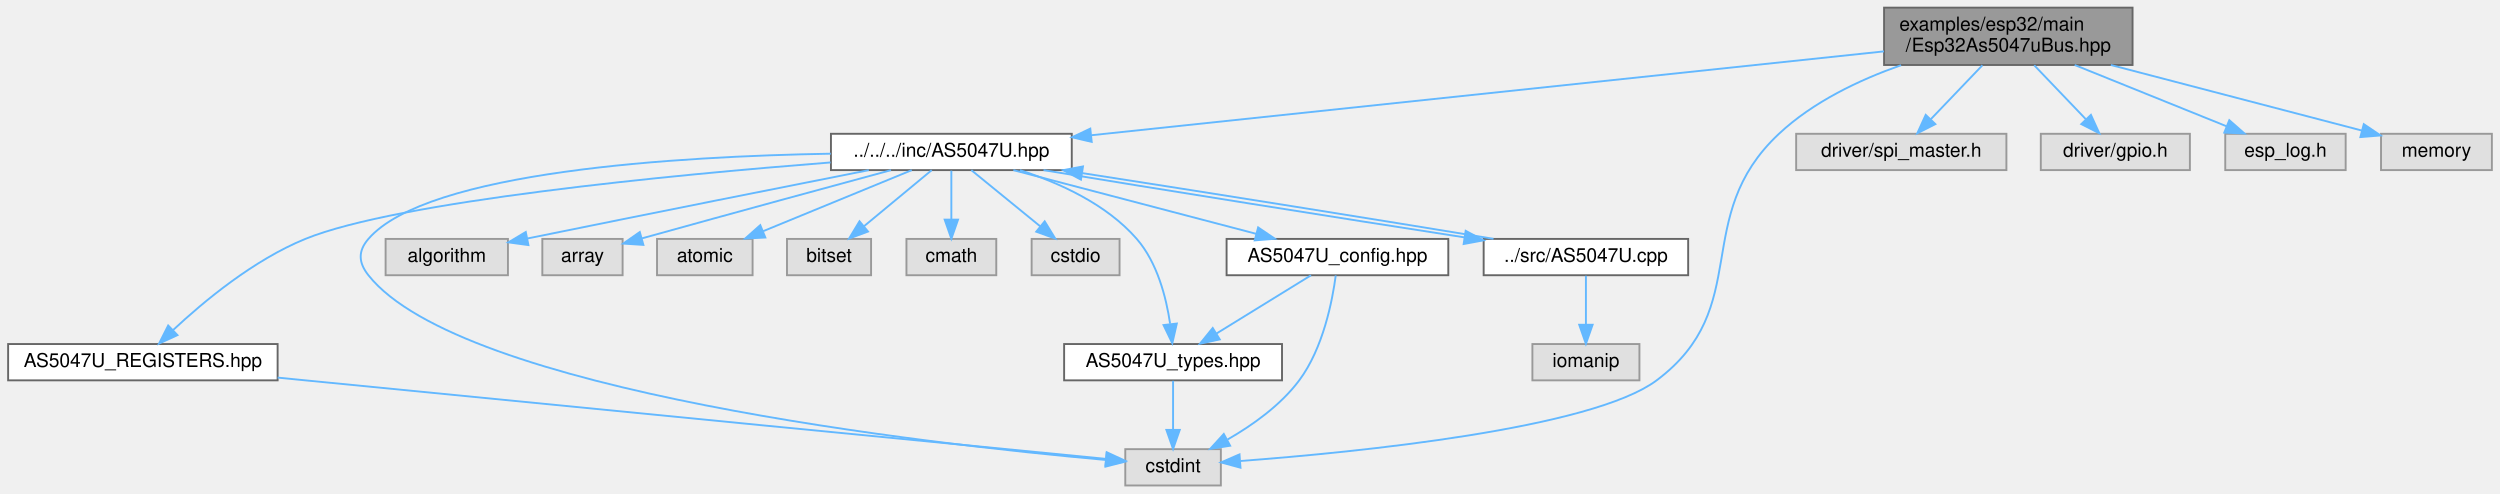
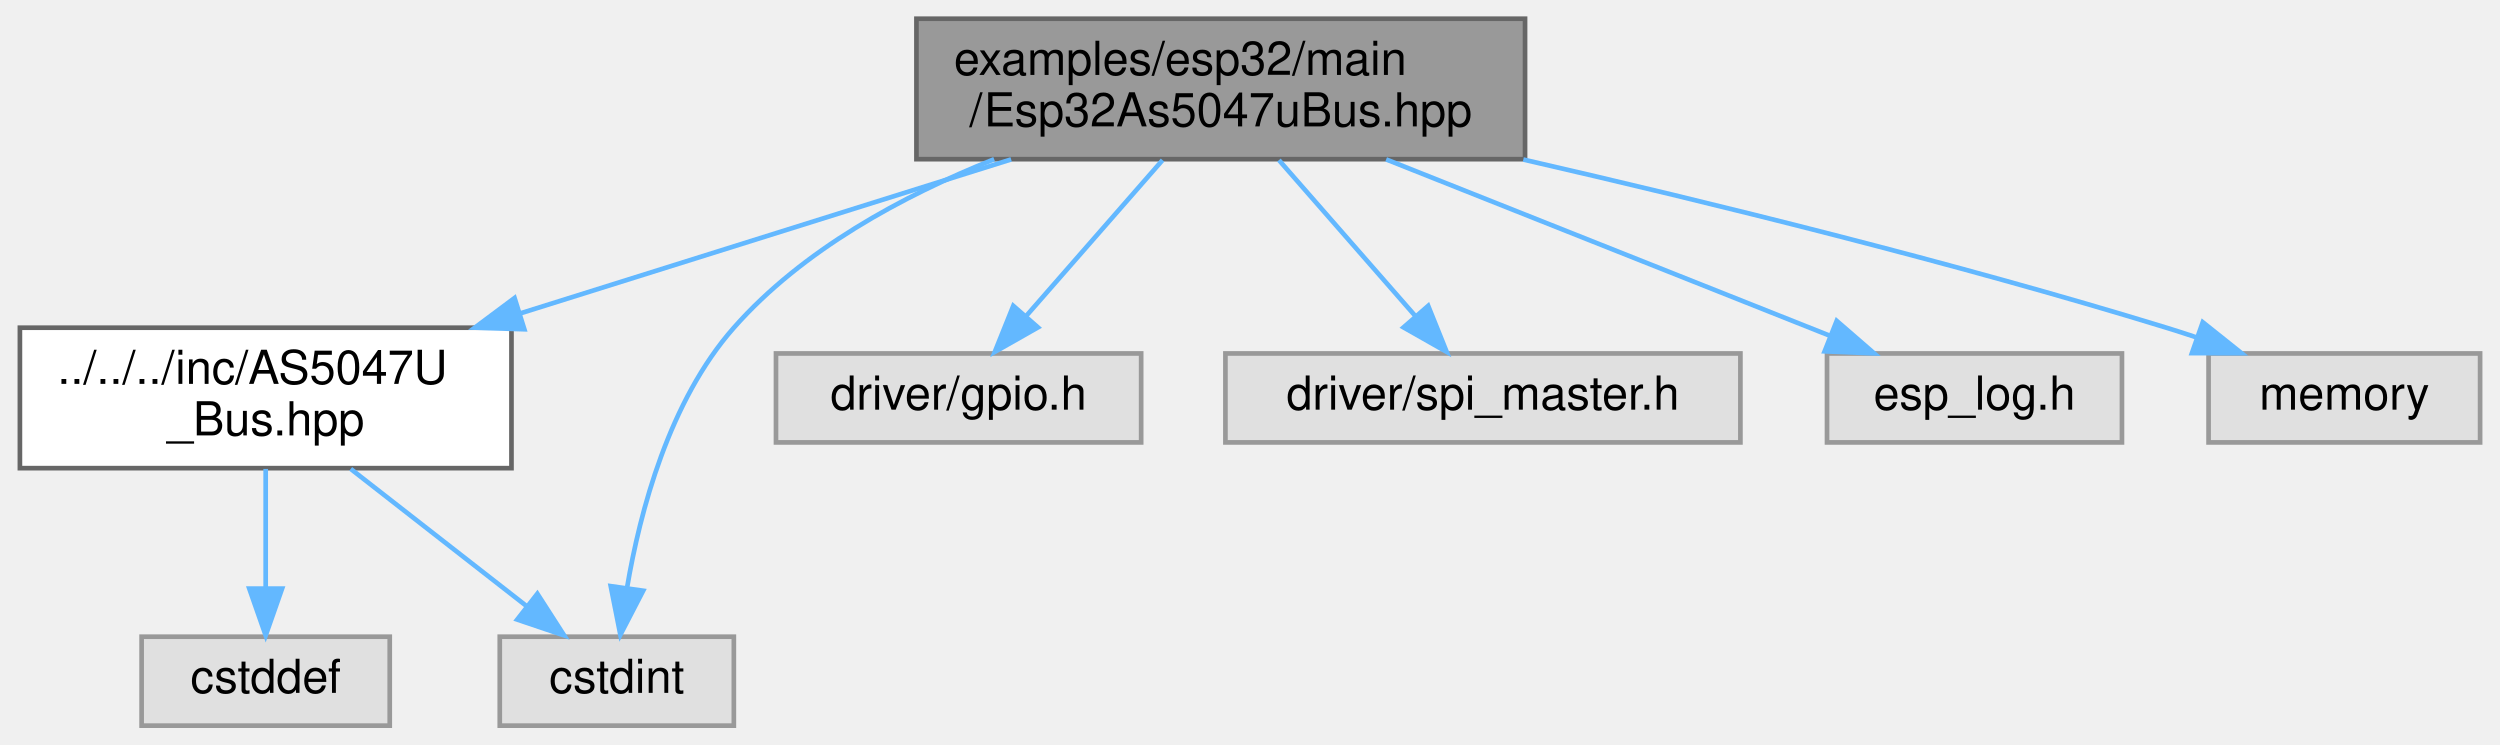
- <svg xmlns="http://www.w3.org/2000/svg" xmlns:xlink="http://www.w3.org/1999/xlink" width="1308pt" height="258pt" viewBox="0.00 0.00 1307.50 258.00">
-   <g id="graph0" class="graph" transform="scale(1 1) rotate(0) translate(4 254)">
+ <svg xmlns="http://www.w3.org/2000/svg" xmlns:xlink="http://www.w3.org/1999/xlink" width="534pt" height="159pt" viewBox="0.00 0.00 533.50 159.00">
+   <g id="graph0" class="graph" transform="scale(1 1) rotate(0) translate(4 155)">
    <g id="Node000001" class="node">
      <g id="a_Node000001">
        <a xlink:title="ESP32 SPI transport implementation for AS5047U driver.">
-           <polygon fill="#999999" stroke="#666666" points="1111.5,-250 981.5,-250 981.5,-220 1111.5,-220 1111.5,-250" />
-           <text text-anchor="start" x="989.5" y="-238" font-family="Helvetica,sans-Serif" font-size="10.00">examples/esp32/main</text>
-           <text text-anchor="middle" x="1046.5" y="-227" font-family="Helvetica,sans-Serif" font-size="10.00">/Esp32As5047uBus.hpp</text>
+           <polygon fill="#999999" stroke="#666666" points="321.5,-151 191.5,-151 191.5,-121 321.5,-121 321.5,-151" />
+           <text text-anchor="start" x="199.5" y="-139" font-family="Helvetica,sans-Serif" font-size="10.00">examples/esp32/main</text>
+           <text text-anchor="middle" x="256.5" y="-128" font-family="Helvetica,sans-Serif" font-size="10.00">/Esp32As5047uBus.hpp</text>
        </a>
      </g>
    </g>
    <g id="Node000002" class="node">
      <g id="a_Node000002">
-         <a xlink:href="AS5047U_8hpp.html" target="_top" xlink:title="Driver for AMS AS5047U Magnetic Rotary Position Sensor (C++21).">
-           <polygon fill="white" stroke="#666666" points="556.5,-184 430.5,-184 430.5,-165 556.5,-165 556.5,-184" />
-           <text text-anchor="middle" x="493.5" y="-172" font-family="Helvetica,sans-Serif" font-size="10.00">../../../inc/AS5047U.hpp</text>
+         <a xlink:href="AS5047U__Bus_8hpp.html" target="_top" xlink:title="CRTP-based SPI bus interface for AS5047U driver.">
+           <polygon fill="white" stroke="#666666" points="105,-85 0,-85 0,-55 105,-55 105,-85" />
+           <text text-anchor="start" x="8" y="-73" font-family="Helvetica,sans-Serif" font-size="10.00">../../../inc/AS5047U</text>
+           <text text-anchor="middle" x="52.5" y="-62" font-family="Helvetica,sans-Serif" font-size="10.00">_Bus.hpp</text>
        </a>
      </g>
    </g>
    <g id="edge1_Node000001_Node000002" class="edge">
      <g id="a_edge1_Node000001_Node000002">
        <a xlink:title=" ">
-           <path fill="none" stroke="#63b8ff" d="M981.44,-227.12C877.72,-216.15 675.54,-194.76 566.83,-183.26" />
-           <polygon fill="#63b8ff" stroke="#63b8ff" points="566.93,-179.75 556.61,-182.18 566.19,-186.71 566.93,-179.75" />
+           <path fill="none" stroke="#63b8ff" d="M211.73,-120.95C180.91,-111.28 139.77,-98.38 107.03,-88.11" />
+           <polygon fill="#63b8ff" stroke="#63b8ff" points="107.75,-84.67 97.16,-85.01 105.66,-91.35 107.75,-84.67" />
        </a>
      </g>
    </g>
    <g id="Node000004" class="node">
      <g id="a_Node000004">
        <a xlink:title=" ">
-           <polygon fill="#e0e0e0" stroke="#999999" points="634.5,-19 584.5,-19 584.5,0 634.5,0 634.5,-19" />
-           <text text-anchor="middle" x="609.5" y="-7" font-family="Helvetica,sans-Serif" font-size="10.00">cstdint</text>
+           <polygon fill="#e0e0e0" stroke="#999999" points="152.5,-19 102.5,-19 102.5,0 152.5,0 152.5,-19" />
+           <text text-anchor="middle" x="127.5" y="-7" font-family="Helvetica,sans-Serif" font-size="10.00">cstdint</text>
        </a>
      </g>
    </g>
-     <g id="edge22_Node000001_Node000004" class="edge">
-       <g id="a_edge22_Node000001_Node000004">
+     <g id="edge7_Node000001_Node000004" class="edge">
+       <g id="a_edge7_Node000001_Node000004">
        <a xlink:title=" ">
-           <path fill="none" stroke="#63b8ff" d="M990.39,-219.89C968.43,-212.16 944.29,-200.66 926.5,-184 879.78,-140.26 913.75,-93.33 862.5,-55 828.64,-29.68 706.14,-17.45 644.88,-12.82" />
-           <polygon fill="#63b8ff" stroke="#63b8ff" points="644.77,-9.3 634.55,-12.06 644.26,-16.28 644.77,-9.3" />
+           <path fill="none" stroke="#63b8ff" d="M208.1,-120.99C188.53,-113.18 167.15,-101.6 152.5,-85 138.71,-69.38 132.47,-45.87 129.69,-29.46" />
+           <polygon fill="#63b8ff" stroke="#63b8ff" points="133.13,-28.82 128.26,-19.41 126.2,-29.8 133.13,-28.82" />
        </a>
      </g>
    </g>
-     <g id="Node000015" class="node">
-       <g id="a_Node000015">
+     <g id="Node000005" class="node">
+       <g id="a_Node000005">
        <a xlink:title=" ">
-           <polygon fill="#e0e0e0" stroke="#999999" points="1045.5,-184 935.5,-184 935.5,-165 1045.5,-165 1045.5,-184" />
-           <text text-anchor="middle" x="990.5" y="-172" font-family="Helvetica,sans-Serif" font-size="10.00">driver/spi_master.h</text>
+           <polygon fill="#e0e0e0" stroke="#999999" points="239.5,-79.5 161.5,-79.5 161.5,-60.5 239.5,-60.5 239.5,-79.5" />
+           <text text-anchor="middle" x="200.5" y="-67.5" font-family="Helvetica,sans-Serif" font-size="10.00">driver/gpio.h</text>
        </a>
      </g>
    </g>
-     <g id="edge19_Node000001_Node000015" class="edge">
-       <g id="a_edge19_Node000001_Node000015">
+     <g id="edge4_Node000001_Node000005" class="edge">
+       <g id="a_edge4_Node000001_Node000005">
        <a xlink:title=" ">
-           <path fill="none" stroke="#63b8ff" d="M1032.94,-219.84C1024.82,-211.35 1014.45,-200.52 1006,-191.69" />
-           <polygon fill="#63b8ff" stroke="#63b8ff" points="1008.33,-189.07 998.89,-184.27 1003.28,-193.91 1008.33,-189.07" />
+           <path fill="none" stroke="#63b8ff" d="M244.07,-120.8C235.43,-110.92 223.88,-97.72 214.84,-87.39" />
+           <polygon fill="#63b8ff" stroke="#63b8ff" points="217.46,-85.07 208.24,-79.84 212.19,-89.67 217.46,-85.07" />
        </a>
      </g>
    </g>
-     <g id="Node000016" class="node">
-       <g id="a_Node000016">
+     <g id="Node000006" class="node">
+       <g id="a_Node000006">
        <a xlink:title=" ">
-           <polygon fill="#e0e0e0" stroke="#999999" points="1141.5,-184 1063.5,-184 1063.5,-165 1141.5,-165 1141.5,-184" />
-           <text text-anchor="middle" x="1102.5" y="-172" font-family="Helvetica,sans-Serif" font-size="10.00">driver/gpio.h</text>
+           <polygon fill="#e0e0e0" stroke="#999999" points="367.5,-79.5 257.5,-79.5 257.5,-60.5 367.5,-60.5 367.5,-79.5" />
+           <text text-anchor="middle" x="312.5" y="-67.5" font-family="Helvetica,sans-Serif" font-size="10.00">driver/spi_master.h</text>
        </a>
      </g>
    </g>
-     <g id="edge20_Node000001_Node000016" class="edge">
-       <g id="a_edge20_Node000001_Node000016">
+     <g id="edge5_Node000001_Node000006" class="edge">
+       <g id="a_edge5_Node000001_Node000006">
        <a xlink:title=" ">
-           <path fill="none" stroke="#63b8ff" d="M1060.06,-219.84C1068.18,-211.35 1078.55,-200.52 1087,-191.69" />
-           <polygon fill="#63b8ff" stroke="#63b8ff" points="1089.72,-193.91 1094.11,-184.27 1084.67,-189.07 1089.72,-193.91" />
+           <path fill="none" stroke="#63b8ff" d="M268.93,-120.8C277.57,-110.92 289.12,-97.72 298.16,-87.39" />
+           <polygon fill="#63b8ff" stroke="#63b8ff" points="300.81,-89.67 304.76,-79.84 295.54,-85.07 300.81,-89.67" />
        </a>
      </g>
    </g>
-     <g id="Node000017" class="node">
-       <g id="a_Node000017">
+     <g id="Node000007" class="node">
+       <g id="a_Node000007">
        <a xlink:title=" ">
-           <polygon fill="#e0e0e0" stroke="#999999" points="1223,-184 1160,-184 1160,-165 1223,-165 1223,-184" />
-           <text text-anchor="middle" x="1191.5" y="-172" font-family="Helvetica,sans-Serif" font-size="10.00">esp_log.h</text>
+           <polygon fill="#e0e0e0" stroke="#999999" points="449,-79.5 386,-79.5 386,-60.5 449,-60.5 449,-79.5" />
+           <text text-anchor="middle" x="417.5" y="-67.5" font-family="Helvetica,sans-Serif" font-size="10.00">esp_log.h</text>
        </a>
      </g>
    </g>
-     <g id="edge21_Node000001_Node000017" class="edge">
-       <g id="a_edge21_Node000001_Node000017">
+     <g id="edge6_Node000001_Node000007" class="edge">
+       <g id="a_edge6_Node000001_Node000007">
        <a xlink:title=" ">
-           <path fill="none" stroke="#63b8ff" d="M1081.23,-219.99C1105.42,-210.23 1137.4,-197.33 1160.69,-187.93" />
-           <polygon fill="#63b8ff" stroke="#63b8ff" points="1162.12,-191.13 1170.09,-184.14 1159.5,-184.63 1162.12,-191.13" />
+           <path fill="none" stroke="#63b8ff" d="M291.83,-120.95C320.19,-109.68 359.61,-94.01 386.7,-83.25" />
+           <polygon fill="#63b8ff" stroke="#63b8ff" points="388.07,-86.46 396.07,-79.52 385.49,-79.96 388.07,-86.46" />
        </a>
      </g>
    </g>
-     <g id="Node000018" class="node">
-       <g id="a_Node000018">
+     <g id="Node000008" class="node">
+       <g id="a_Node000008">
        <a xlink:title=" ">
-           <polygon fill="#e0e0e0" stroke="#999999" points="1299.5,-184 1241.5,-184 1241.5,-165 1299.5,-165 1299.5,-184" />
-           <text text-anchor="middle" x="1270.5" y="-172" font-family="Helvetica,sans-Serif" font-size="10.00">memory</text>
+           <polygon fill="#e0e0e0" stroke="#999999" points="525.5,-79.5 467.5,-79.5 467.5,-60.5 525.5,-60.5 525.5,-79.5" />
+           <text text-anchor="middle" x="496.5" y="-67.5" font-family="Helvetica,sans-Serif" font-size="10.00">memory</text>
        </a>
      </g>
    </g>
-     <g id="edge23_Node000001_Node000018" class="edge">
-       <g id="a_edge23_Node000001_Node000018">
+     <g id="edge8_Node000001_Node000008" class="edge">
+       <g id="a_edge8_Node000001_Node000008">
        <a xlink:title=" ">
-           <path fill="none" stroke="#63b8ff" d="M1100.15,-219.99C1140.61,-209.42 1195.17,-195.17 1231.53,-185.68" />
-           <polygon fill="#63b8ff" stroke="#63b8ff" points="1232.48,-189.05 1241.27,-183.13 1230.71,-182.27 1232.48,-189.05" />
+           <path fill="none" stroke="#63b8ff" d="M321.13,-120.92C361.03,-111.75 413.08,-98.94 458.5,-85 460.63,-84.35 462.81,-83.64 465.01,-82.9" />
+           <polygon fill="#63b8ff" stroke="#63b8ff" points="466.26,-86.17 474.54,-79.56 463.94,-79.57 466.26,-86.17" />
        </a>
      </g>
    </g>
    <g id="Node000003" class="node">
      <g id="a_Node000003">
-         <a xlink:href="AS5047U__REGISTERS_8hpp.html" target="_top" xlink:title="Register definitions for the AS5047U Rotary Position Sensor.">
-           <polygon fill="white" stroke="#666666" points="141,-74 0,-74 0,-55 141,-55 141,-74" />
-           <text text-anchor="middle" x="70.5" y="-62" font-family="Helvetica,sans-Serif" font-size="10.00">AS5047U_REGISTERS.hpp</text>
+         <a xlink:title=" ">
+           <polygon fill="#e0e0e0" stroke="#999999" points="79,-19 26,-19 26,0 79,0 79,-19" />
+           <text text-anchor="middle" x="52.5" y="-7" font-family="Helvetica,sans-Serif" font-size="10.00">cstddef</text>
        </a>
      </g>
    </g>
    <g id="edge2_Node000002_Node000003" class="edge">
      <g id="a_edge2_Node000002_Node000003">
        <a xlink:title=" ">
-           <path fill="none" stroke="#63b8ff" d="M430.31,-169.01C346.62,-162.41 203.95,-148.71 155.5,-129 128.47,-118.01 102.35,-96.31 86.36,-81.36" />
-           <polygon fill="#63b8ff" stroke="#63b8ff" points="88.6,-78.66 78.97,-74.25 83.75,-83.71 88.6,-78.66" />
+           <path fill="none" stroke="#63b8ff" d="M52.5,-54.84C52.5,-47.21 52.5,-37.7 52.5,-29.45" />
+           <polygon fill="#63b8ff" stroke="#63b8ff" points="56,-29.27 52.5,-19.27 49,-29.27 56,-29.27" />
        </a>
      </g>
    </g>
-     <g id="edge9_Node000002_Node000004" class="edge">
-       <g id="a_edge9_Node000002_Node000004">
+     <g id="edge3_Node000002_Node000004" class="edge">
+       <g id="a_edge3_Node000002_Node000004">
        <a xlink:title=" ">
-           <path fill="none" stroke="#63b8ff" d="M430.42,-173.59C350.41,-172.21 219.13,-164.42 188.5,-129 182.98,-122.61 183.26,-116.62 188.5,-110 236.69,-49.1 481.78,-21.66 574.18,-13.36" />
-           <polygon fill="#63b8ff" stroke="#63b8ff" points="574.76,-16.83 584.42,-12.47 574.15,-9.85 574.76,-16.83" />
-         </a>
-       </g>
-     </g>
-     <g id="Node000005" class="node">
-       <g id="a_Node000005">
-         <a xlink:title=" ">
-           <polygon fill="#e0e0e0" stroke="#999999" points="261.5,-129 197.5,-129 197.5,-110 261.5,-110 261.5,-129" />
-           <text text-anchor="middle" x="229.5" y="-117" font-family="Helvetica,sans-Serif" font-size="10.00">algorithm</text>
-         </a>
-       </g>
-     </g>
-     <g id="edge4_Node000002_Node000005" class="edge">
-       <g id="a_edge4_Node000002_Node000005">
-         <a xlink:title=" ">
-           <path fill="none" stroke="#63b8ff" d="M450.31,-164.98C407.48,-156.51 339.71,-143.05 271.75,-129.24" />
-           <polygon fill="#63b8ff" stroke="#63b8ff" points="272.22,-125.77 261.72,-127.2 270.83,-132.63 272.22,-125.77" />
-         </a>
-       </g>
-     </g>
-     <g id="Node000006" class="node">
-       <g id="a_Node000006">
-         <a xlink:title=" ">
-           <polygon fill="#e0e0e0" stroke="#999999" points="321.5,-129 279.5,-129 279.5,-110 321.5,-110 321.5,-129" />
-           <text text-anchor="middle" x="300.5" y="-117" font-family="Helvetica,sans-Serif" font-size="10.00">array</text>
-         </a>
-       </g>
-     </g>
-     <g id="edge5_Node000002_Node000006" class="edge">
-       <g id="a_edge5_Node000002_Node000006">
-         <a xlink:title=" ">
-           <path fill="none" stroke="#63b8ff" d="M461.92,-164.98C431.06,-156.62 382.48,-143.42 331.65,-129.3" />
-           <polygon fill="#63b8ff" stroke="#63b8ff" points="332.37,-125.87 321.8,-126.56 330.49,-132.61 332.37,-125.87" />
-         </a>
-       </g>
-     </g>
-     <g id="Node000007" class="node">
-       <g id="a_Node000007">
-         <a xlink:title=" ">
-           <polygon fill="#e0e0e0" stroke="#999999" points="389.5,-129 339.5,-129 339.5,-110 389.5,-110 389.5,-129" />
-           <text text-anchor="middle" x="364.5" y="-117" font-family="Helvetica,sans-Serif" font-size="10.00">atomic</text>
-         </a>
-       </g>
-     </g>
-     <g id="edge6_Node000002_Node000007" class="edge">
-       <g id="a_edge6_Node000002_Node000007">
-         <a xlink:title=" ">
-           <path fill="none" stroke="#63b8ff" d="M472.77,-164.98C451.74,-156.34 418.95,-142.87 394.96,-133.02" />
-           <polygon fill="#63b8ff" stroke="#63b8ff" points="396.18,-129.73 385.6,-129.17 393.52,-136.21 396.18,-129.73" />
-         </a>
-       </g>
-     </g>
-     <g id="Node000008" class="node">
-       <g id="a_Node000008">
-         <a xlink:title=" ">
-           <polygon fill="#e0e0e0" stroke="#999999" points="451.5,-129 407.5,-129 407.5,-110 451.5,-110 451.5,-129" />
-           <text text-anchor="middle" x="429.5" y="-117" font-family="Helvetica,sans-Serif" font-size="10.00">bitset</text>
-         </a>
-       </g>
-     </g>
-     <g id="edge7_Node000002_Node000008" class="edge">
-       <g id="a_edge7_Node000002_Node000008">
-         <a xlink:title=" ">
-           <path fill="none" stroke="#63b8ff" d="M483.22,-164.98C473.66,-157.07 459.22,-145.11 447.72,-135.58" />
-           <polygon fill="#63b8ff" stroke="#63b8ff" points="449.9,-132.85 439.97,-129.17 445.44,-138.24 449.9,-132.85" />
-         </a>
-       </g>
-     </g>
-     <g id="Node000009" class="node">
-       <g id="a_Node000009">
-         <a xlink:title=" ">
-           <polygon fill="#e0e0e0" stroke="#999999" points="517,-129 470,-129 470,-110 517,-110 517,-129" />
-           <text text-anchor="middle" x="493.5" y="-117" font-family="Helvetica,sans-Serif" font-size="10.00">cmath</text>
-         </a>
-       </g>
-     </g>
-     <g id="edge8_Node000002_Node000009" class="edge">
-       <g id="a_edge8_Node000002_Node000009">
-         <a xlink:title=" ">
-           <path fill="none" stroke="#63b8ff" d="M493.5,-164.75C493.5,-157.8 493.5,-147.85 493.5,-139.13" />
-           <polygon fill="#63b8ff" stroke="#63b8ff" points="497,-139.09 493.5,-129.09 490,-139.09 497,-139.09" />
-         </a>
-       </g>
-     </g>
-     <g id="Node000010" class="node">
-       <g id="a_Node000010">
-         <a xlink:title=" ">
-           <polygon fill="#e0e0e0" stroke="#999999" points="581.5,-129 535.5,-129 535.5,-110 581.5,-110 581.5,-129" />
-           <text text-anchor="middle" x="558.5" y="-117" font-family="Helvetica,sans-Serif" font-size="10.00">cstdio</text>
-         </a>
-       </g>
-     </g>
-     <g id="edge10_Node000002_Node000010" class="edge">
-       <g id="a_edge10_Node000002_Node000010">
-         <a xlink:title=" ">
-           <path fill="none" stroke="#63b8ff" d="M503.94,-164.98C513.65,-157.07 528.32,-145.11 540,-135.58" />
-           <polygon fill="#63b8ff" stroke="#63b8ff" points="542.33,-138.2 547.87,-129.17 537.9,-132.78 542.33,-138.2" />
-         </a>
-       </g>
-     </g>
-     <g id="Node000011" class="node">
-       <g id="a_Node000011">
-         <a xlink:href="AS5047U__types_8hpp.html" target="_top" xlink:title="Type definitions for the AS5047U driver.">
-           <polygon fill="white" stroke="#666666" points="666.5,-74 552.5,-74 552.5,-55 666.5,-55 666.5,-74" />
-           <text text-anchor="middle" x="609.5" y="-62" font-family="Helvetica,sans-Serif" font-size="10.00">AS5047U_types.hpp</text>
-         </a>
-       </g>
-     </g>
-     <g id="edge11_Node000002_Node000011" class="edge">
-       <g id="a_edge11_Node000002_Node000011">
-         <a xlink:title=" ">
-           <path fill="none" stroke="#63b8ff" d="M529.38,-164.98C549.93,-158.37 574.7,-147.18 590.5,-129 601.24,-116.65 605.91,-98.43 607.94,-84.67" />
-           <polygon fill="#63b8ff" stroke="#63b8ff" points="611.46,-84.72 609.1,-74.39 604.5,-83.93 611.46,-84.72" />
-         </a>
-       </g>
-     </g>
-     <g id="Node000012" class="node">
-       <g id="a_Node000012">
-         <a xlink:href="AS5047U__config_8hpp.html" target="_top" xlink:title=" ">
-           <polygon fill="white" stroke="#666666" points="753.5,-129 637.5,-129 637.5,-110 753.5,-110 753.5,-129" />
-           <text text-anchor="middle" x="695.5" y="-117" font-family="Helvetica,sans-Serif" font-size="10.00">AS5047U_config.hpp</text>
-         </a>
-       </g>
-     </g>
-     <g id="edge13_Node000002_Node000012" class="edge">
-       <g id="a_edge13_Node000002_Node000012">
-         <a xlink:title=" ">
-           <path fill="none" stroke="#63b8ff" d="M525.95,-164.98C560.46,-155.93 615.16,-141.58 653.06,-131.64" />
-           <polygon fill="#63b8ff" stroke="#63b8ff" points="654.01,-135.01 662.79,-129.08 652.23,-128.23 654.01,-135.01" />
-         </a>
-       </g>
-     </g>
-     <g id="Node000013" class="node">
-       <g id="a_Node000013">
-         <a xlink:href="AS5047U_8cpp.html" target="_top" xlink:title=" ">
-           <polygon fill="white" stroke="#666666" points="879,-129 772,-129 772,-110 879,-110 879,-129" />
-           <text text-anchor="middle" x="825.5" y="-117" font-family="Helvetica,sans-Serif" font-size="10.00">../src/AS5047U.cpp</text>
-         </a>
-       </g>
-     </g>
-     <g id="edge16_Node000002_Node000013" class="edge">
-       <g id="a_edge16_Node000002_Node000013">
-         <a xlink:title=" ">
-           <path fill="none" stroke="#63b8ff" d="M541.73,-164.98C599.89,-155.36 697.66,-139.74 761.93,-129.81" />
-           <polygon fill="#63b8ff" stroke="#63b8ff" points="762.59,-133.24 771.94,-128.26 761.53,-126.33 762.59,-133.24" />
-         </a>
-       </g>
-     </g>
-     <g id="edge3_Node000003_Node000004" class="edge">
-       <g id="a_edge3_Node000003_Node000004">
-         <a xlink:title=" ">
-           <path fill="none" stroke="#63b8ff" d="M141,-56.44C145.91,-55.95 150.78,-55.47 155.5,-55 311.69,-39.54 498.13,-21.35 574.38,-13.92" />
-           <polygon fill="#63b8ff" stroke="#63b8ff" points="574.78,-17.4 584.4,-12.94 574.11,-10.43 574.78,-17.4" />
-         </a>
-       </g>
-     </g>
-     <g id="edge12_Node000011_Node000004" class="edge">
-       <g id="a_edge12_Node000011_Node000004">
-         <a xlink:title=" ">
-           <path fill="none" stroke="#63b8ff" d="M609.5,-54.75C609.5,-47.8 609.5,-37.85 609.5,-29.13" />
-           <polygon fill="#63b8ff" stroke="#63b8ff" points="613,-29.09 609.5,-19.09 606,-29.09 613,-29.09" />
-         </a>
-       </g>
-     </g>
-     <g id="edge14_Node000012_Node000004" class="edge">
-       <g id="a_edge14_Node000012_Node000004">
-         <a xlink:title=" ">
-           <path fill="none" stroke="#63b8ff" d="M694.61,-109.88C692.88,-96.84 688.09,-71.86 675.5,-55 665.79,-41.99 651.09,-31.55 638.03,-24.06" />
-           <polygon fill="#63b8ff" stroke="#63b8ff" points="639.36,-20.8 628.9,-19.13 636.04,-26.96 639.36,-20.8" />
-         </a>
-       </g>
-     </g>
-     <g id="edge15_Node000012_Node000011" class="edge">
-       <g id="a_edge15_Node000012_Node000011">
-         <a xlink:title=" ">
-           <path fill="none" stroke="#63b8ff" d="M681.68,-109.98C668.35,-101.77 647.92,-89.18 632.19,-79.49" />
-           <polygon fill="#63b8ff" stroke="#63b8ff" points="633.92,-76.44 623.57,-74.17 630.25,-82.4 633.92,-76.44" />
-         </a>
-       </g>
-     </g>
-     <g id="edge17_Node000013_Node000002" class="edge">
-       <g id="a_edge17_Node000013_Node000002">
-         <a xlink:title=" ">
-           <path fill="none" stroke="#63b8ff" d="M777.14,-129.04C720.42,-138.42 626.19,-153.48 561.99,-163.43" />
-           <polygon fill="#63b8ff" stroke="#63b8ff" points="561.3,-160 551.96,-164.98 562.37,-166.92 561.3,-160" />
-         </a>
-       </g>
-     </g>
-     <g id="Node000014" class="node">
-       <g id="a_Node000014">
-         <a xlink:title=" ">
-           <polygon fill="#e0e0e0" stroke="#999999" points="853.5,-74 797.5,-74 797.5,-55 853.5,-55 853.5,-74" />
-           <text text-anchor="middle" x="825.5" y="-62" font-family="Helvetica,sans-Serif" font-size="10.00">iomanip</text>
-         </a>
-       </g>
-     </g>
-     <g id="edge18_Node000013_Node000014" class="edge">
-       <g id="a_edge18_Node000013_Node000014">
-         <a xlink:title=" ">
-           <path fill="none" stroke="#63b8ff" d="M825.5,-109.75C825.5,-102.8 825.5,-92.85 825.5,-84.13" />
-           <polygon fill="#63b8ff" stroke="#63b8ff" points="829,-84.09 825.5,-74.09 822,-84.09 829,-84.09" />
+           <path fill="none" stroke="#63b8ff" d="M70.66,-54.84C81.99,-46 96.56,-34.63 108.12,-25.62" />
+           <polygon fill="#63b8ff" stroke="#63b8ff" points="110.53,-28.18 116.26,-19.27 106.22,-22.66 110.53,-28.18" />
        </a>
      </g>
    </g>
  </g>
</svg>
